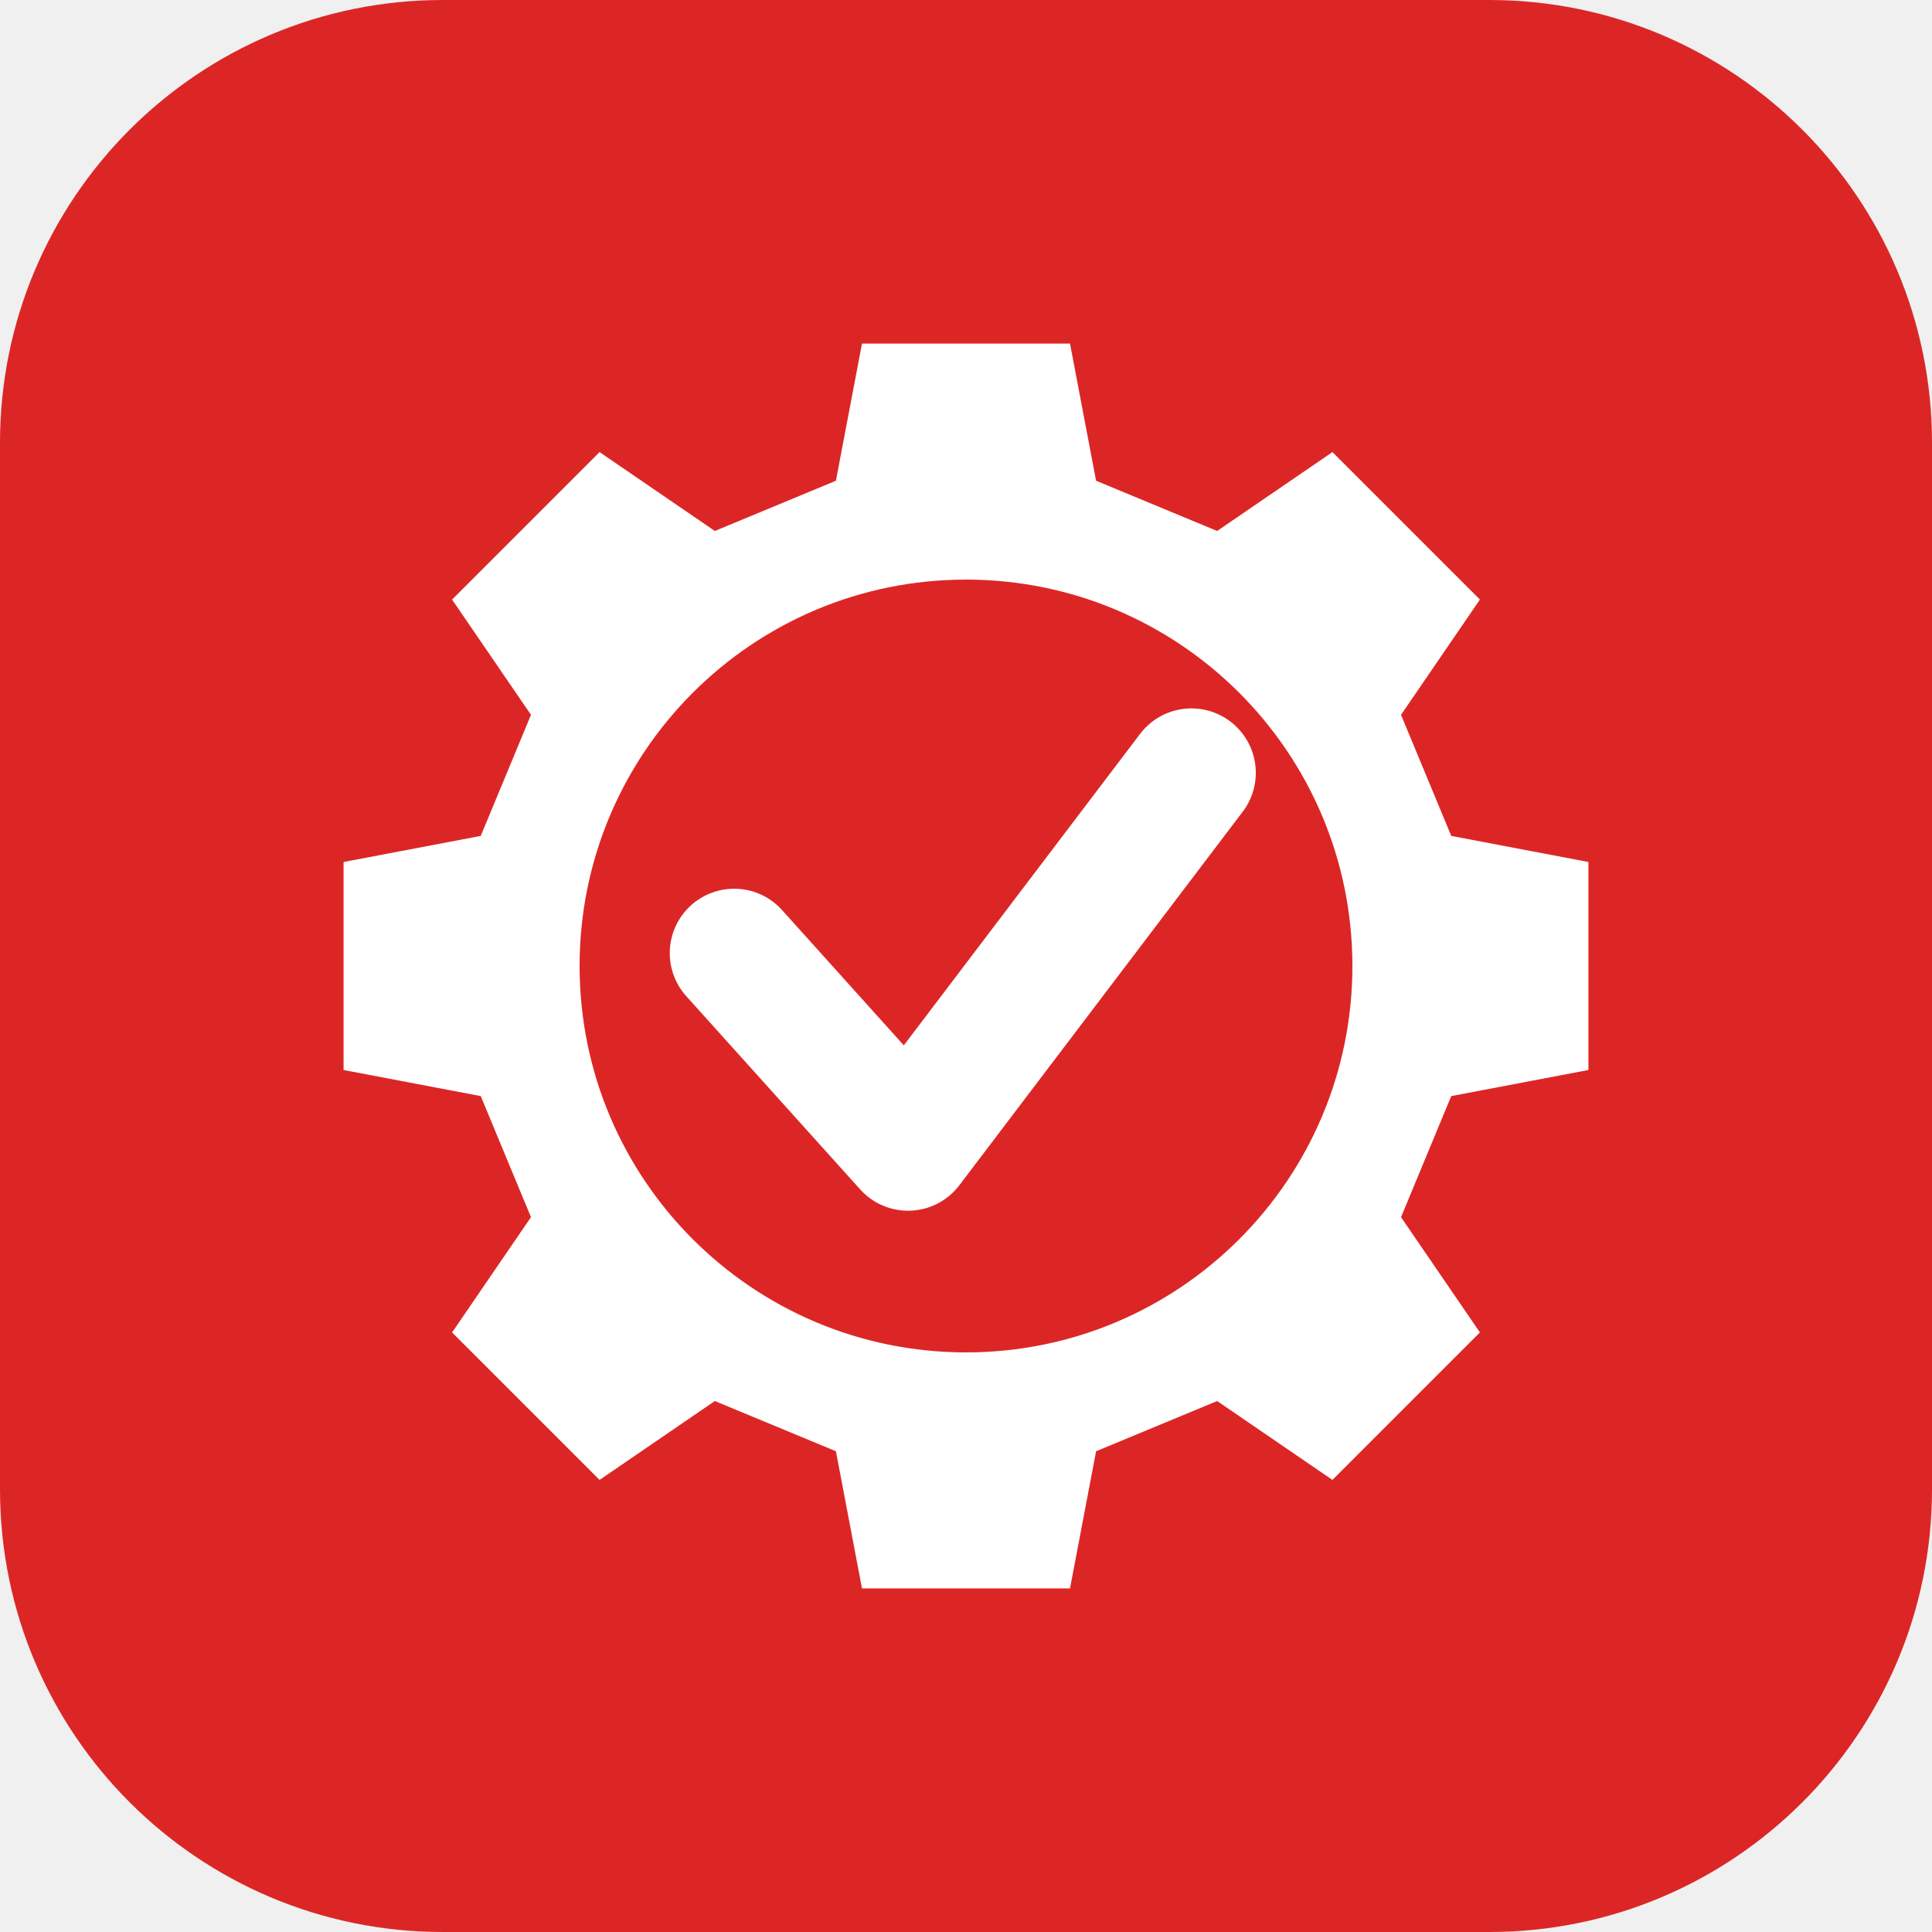
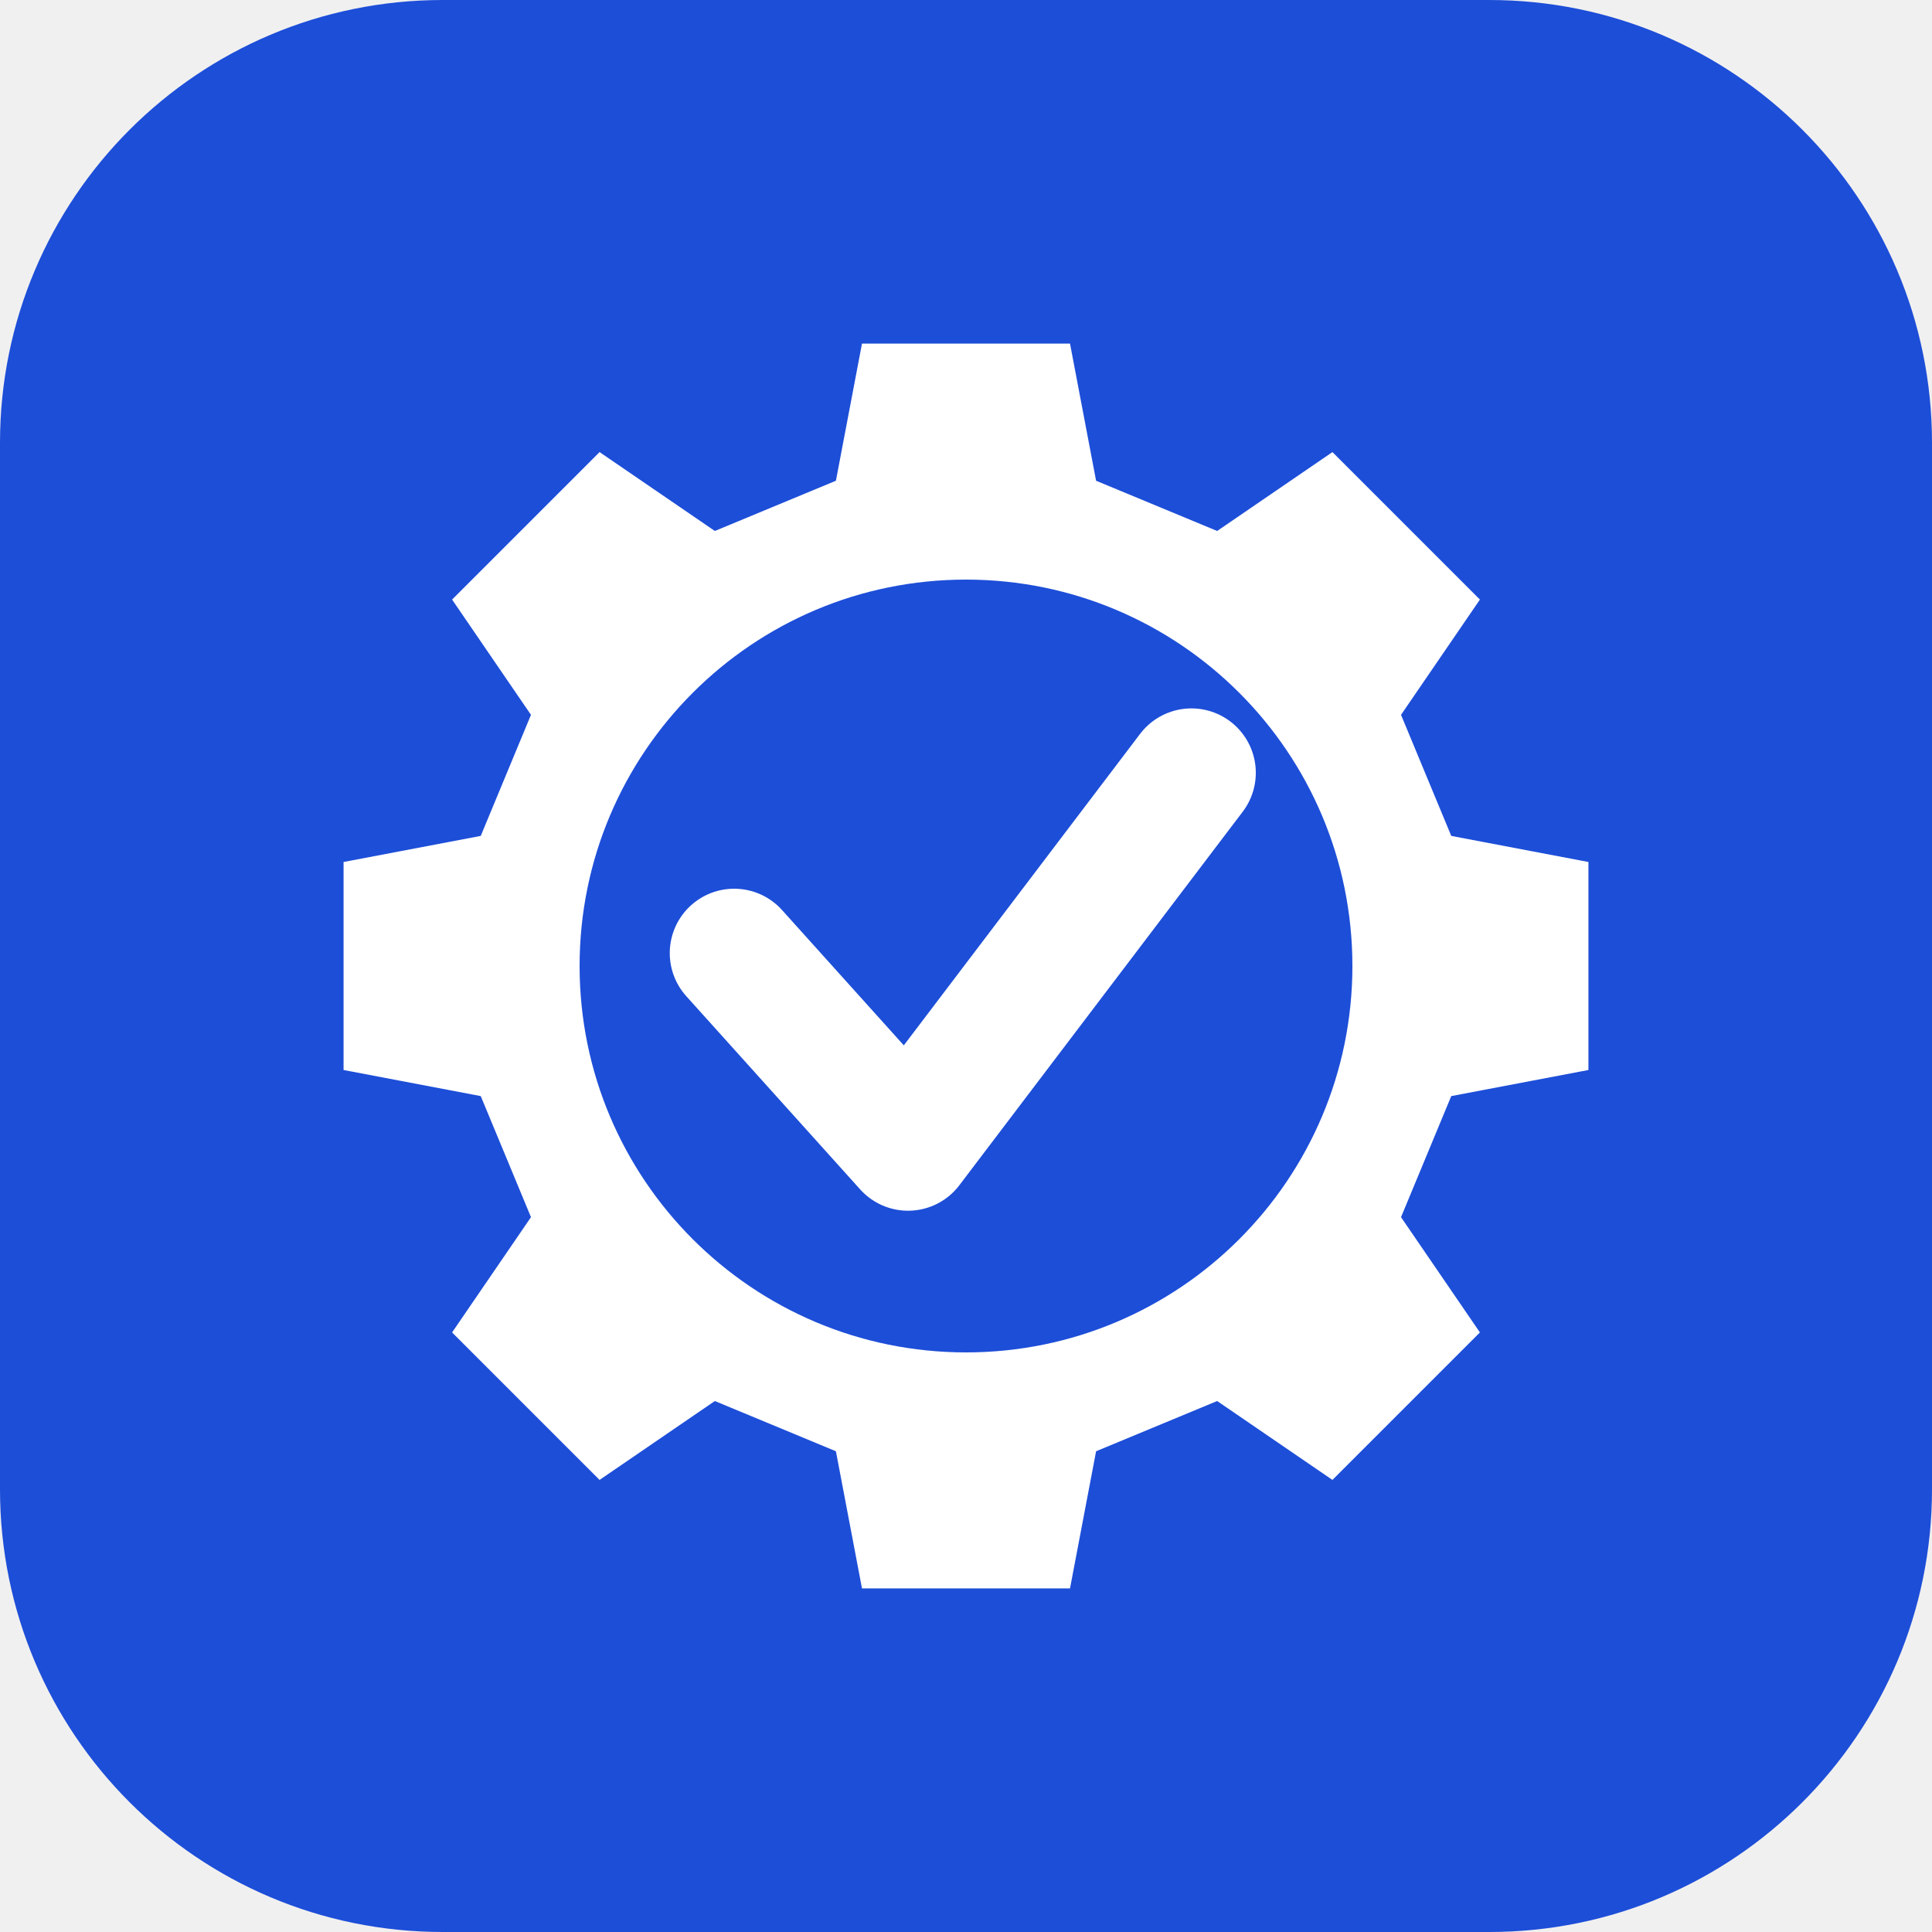
<svg xmlns="http://www.w3.org/2000/svg" viewBox="0 0 48 48">
-   <rect width="48" height="48" rx="11" fill="rgb(220,38,38)" />
+   <rect width="48" height="48" rx="11" fill="rgb(29,78,216)" />
  <g transform="translate(4.8 4.8) scale(0.8)" fill="none">
    <path d="M19.96 8.93 L20.77 4.67 L27.23 4.67 L28.04 8.93 L31.80 10.49 L35.38 8.04 L39.96 12.62 L37.51 16.20 L39.07 19.96 L43.33 20.77 L43.33 27.23 L39.07 28.04 L37.51 31.80 L39.96 35.38 L35.38 39.96 L31.80 37.51 L28.04 39.07 L27.23 43.33 L20.77 43.33 L19.96 39.07 L16.20 37.51 L12.62 39.96 L8.04 35.38 L10.49 31.80 L8.93 28.04 L4.67 27.23 L4.67 20.77 L8.93 19.96 L10.49 16.20 L8.04 12.62 L12.62 8.04 L16.20 10.49 Z M36 24 A12 12 0 1 0 12 24 A12 12 0 1 0 36 24 Z" fill="#fff" fill-rule="evenodd" />
    <path d="M16.8 23.6 L22.2 29.6 L31 18" stroke="#fff" stroke-width="4" stroke-linecap="round" stroke-linejoin="round" />
  </g>
</svg>
